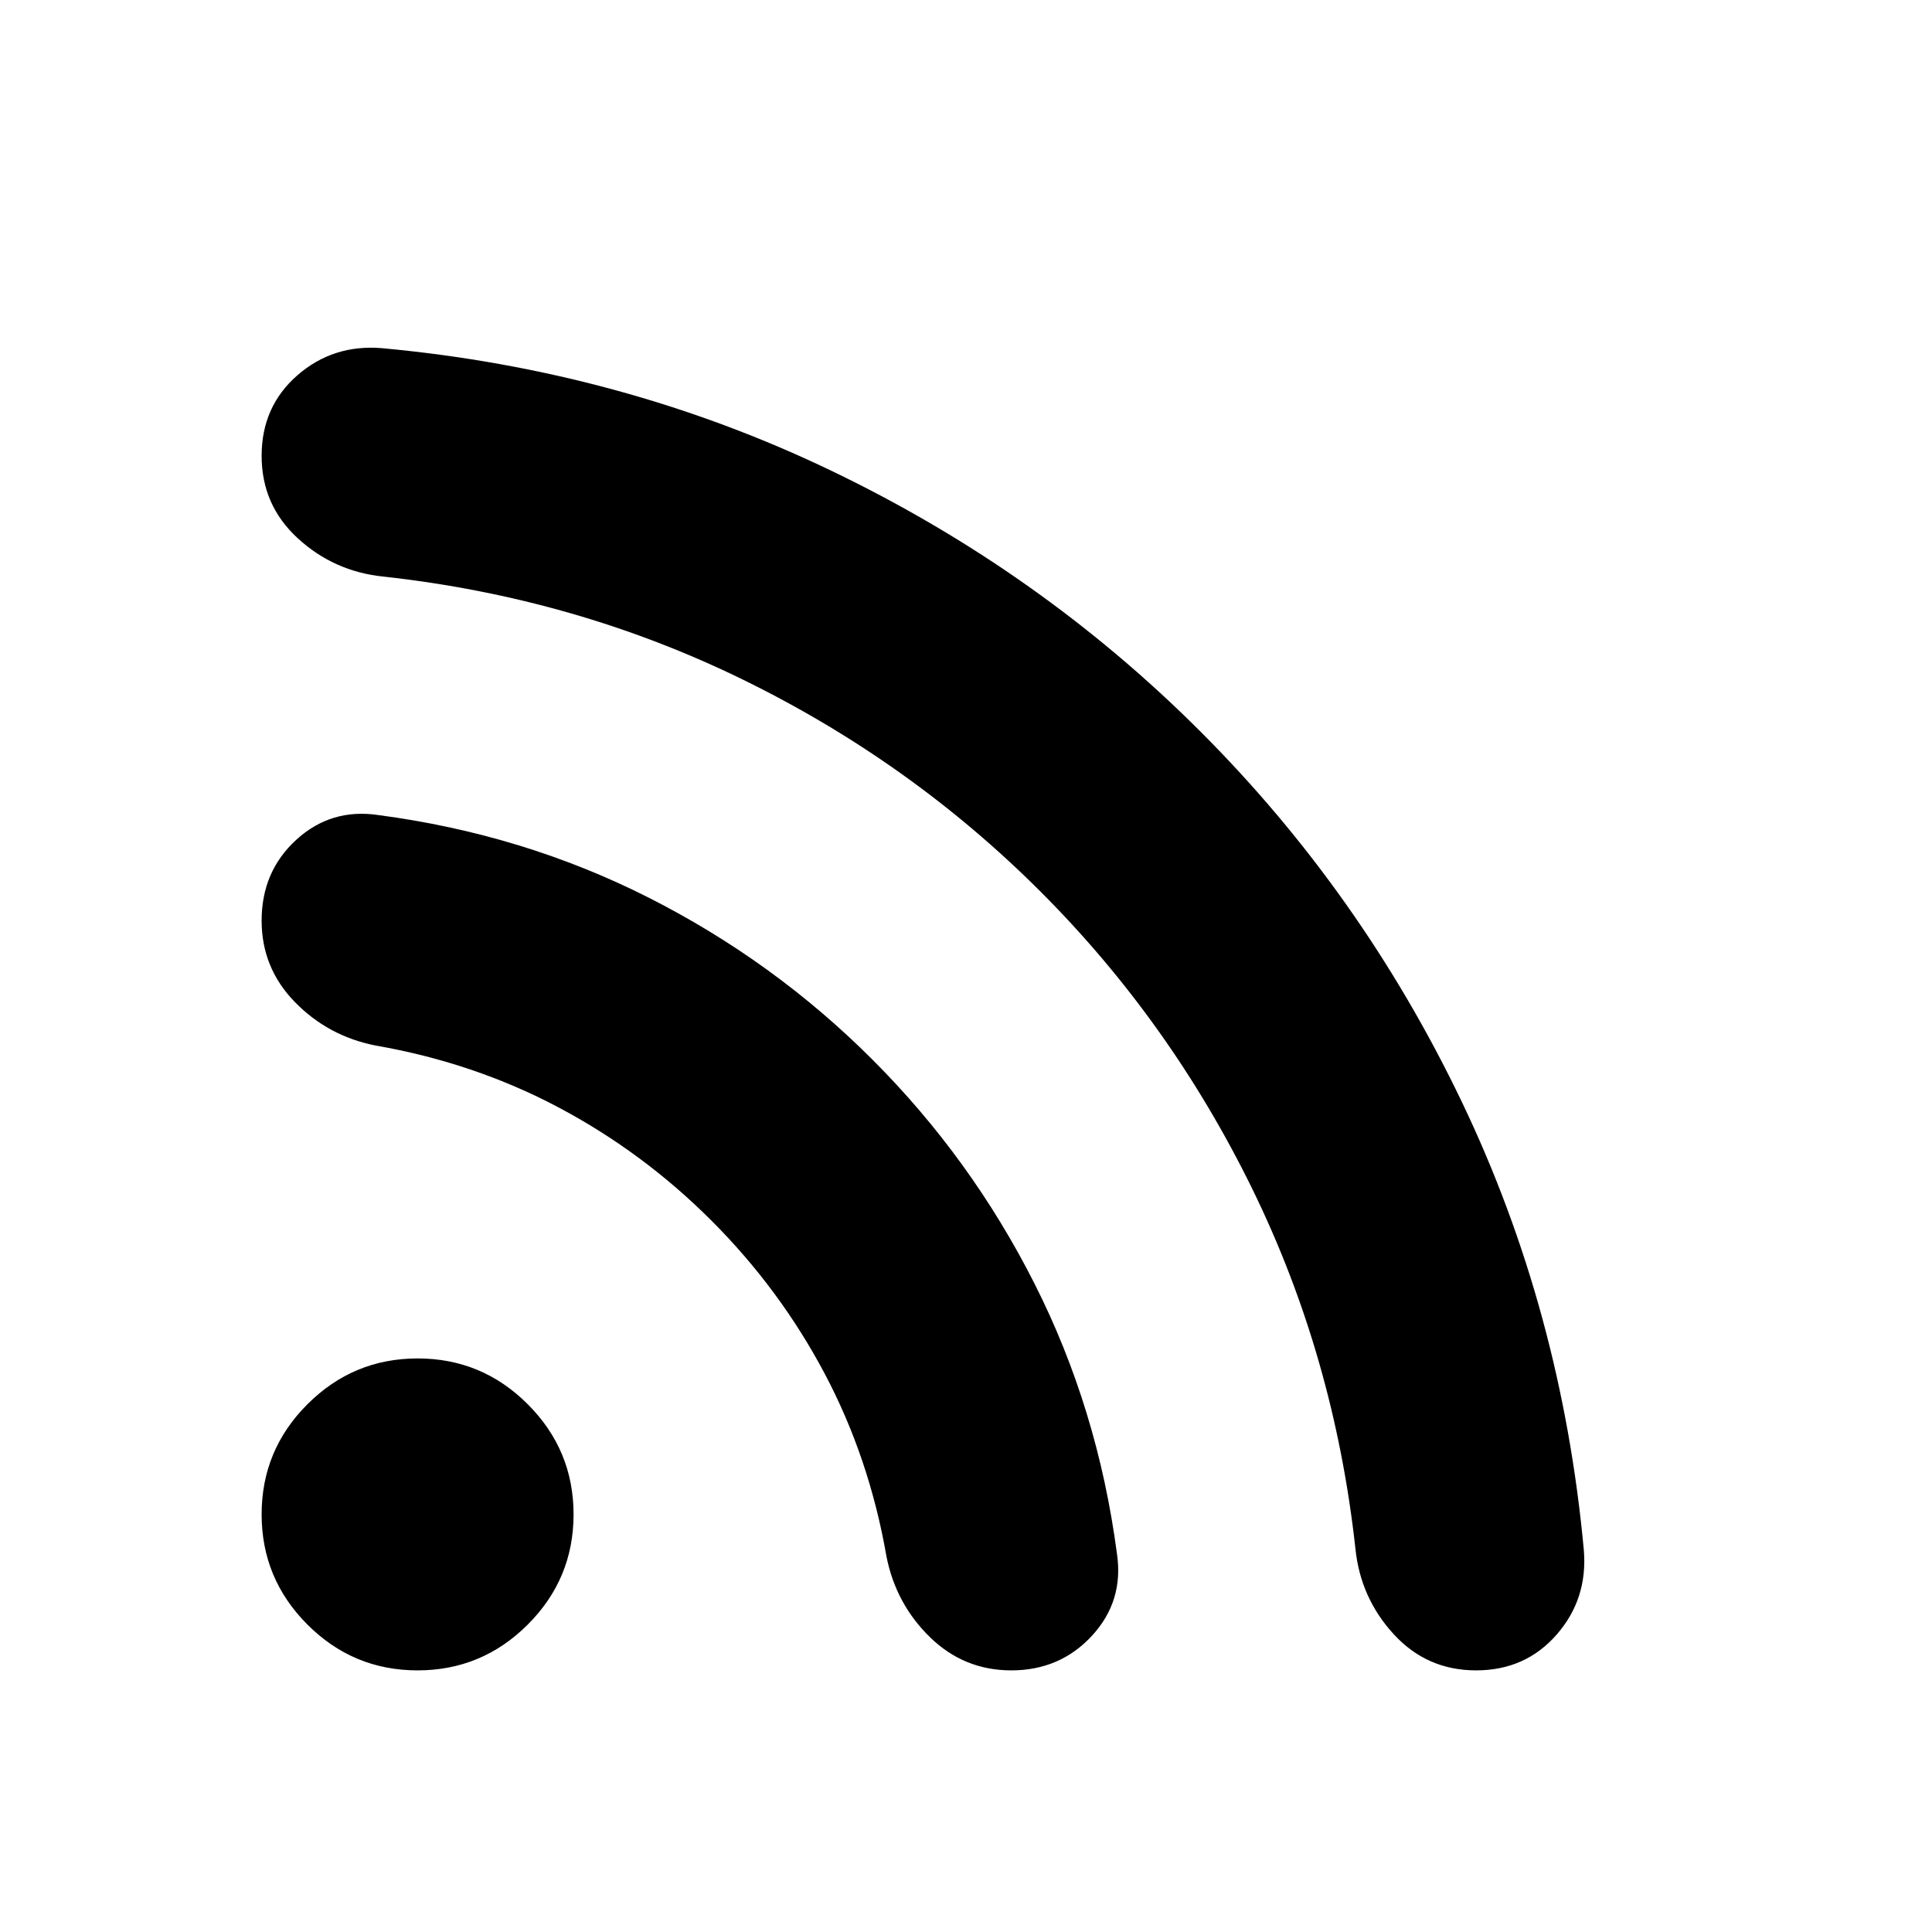
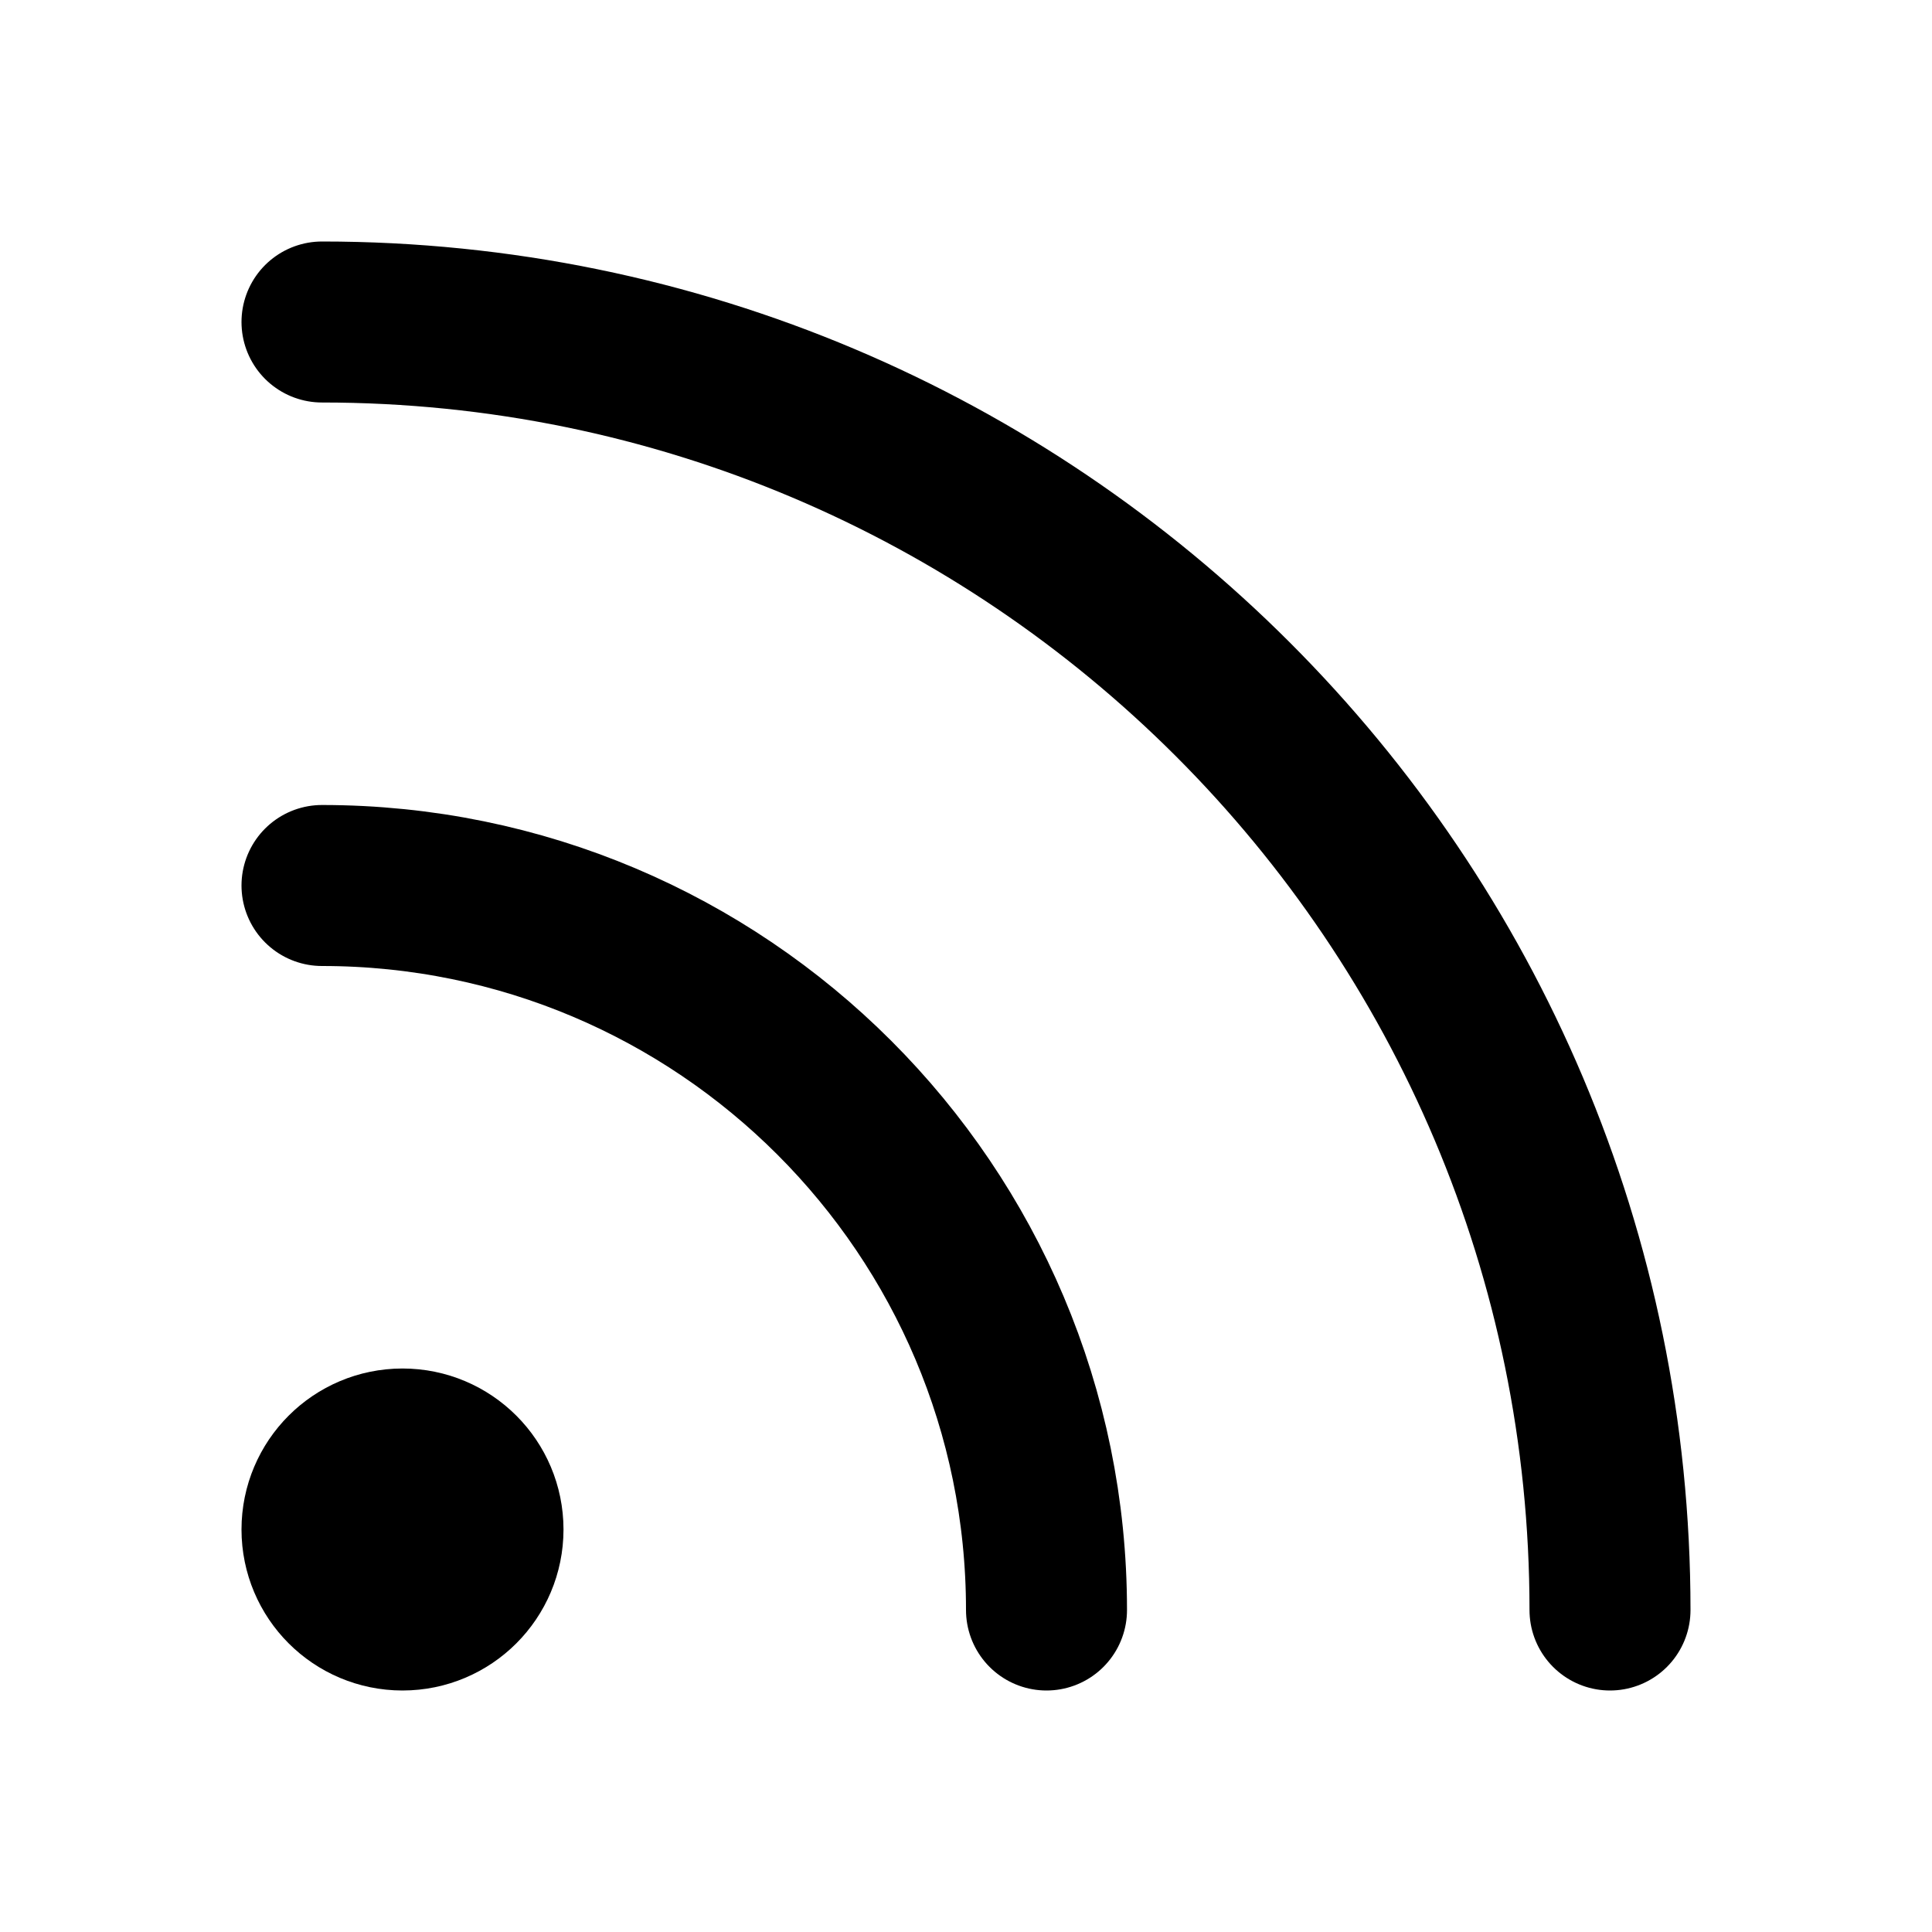
- <svg xmlns="http://www.w3.org/2000/svg" viewBox="0 -960 960 960" width="24" height="24">
-   <path d="M207.48-130q-31.98 0-54.73-22.77Q130-175.54 130-207.52t22.77-54.73Q175.54-285 207.52-285t54.73 22.77Q285-239.46 285-207.48t-22.77 54.73Q239.46-130 207.48-130Zm525.99 0q-24.47 0-40.97-18t-19-42.5Q663-286 622.25-369.25T517-517q-64.5-64.5-147.75-105.25T190.5-673.5Q166-676 148-692.49q-18-16.5-18-41 0-24.51 17.75-40.01Q165.5-789 189.74-787 309-776 412.75-726.25 516.5-676.5 596.5-596.5t129.75 183.75Q776-309 787-189.74q2 24.24-13.53 41.99-15.53 17.75-40 17.75Zm-230.97 0q-23.48 0-40.39-16.48T440.5-186.5q-8.5-49-30.75-91t-56.25-76q-34-34-76-56.25t-91-30.75q-23.54-4.7-40.02-21.63Q130-479.05 130-502.55q0-24.45 17.25-40.2Q164.5-558.5 188-555q72 9.5 134.25 41t111.25 80.5q49 49 80.5 111.25T555-188q3.5 23.5-12.37 40.75Q526.77-130 502.5-130Z" />
+ <svg xmlns="http://www.w3.org/2000/svg" width="24" height="24" viewBox="0 0 24 24" fill="none" stroke="currentColor" stroke-width="2" stroke-linecap="round" stroke-linejoin="round">
+   <path d="M4 11a9 9 0 0 1 9 9" />
+   <path d="M4 4a16 16 0 0 1 16 16" />
+   <circle cx="5" cy="19" r="1" />
</svg>
